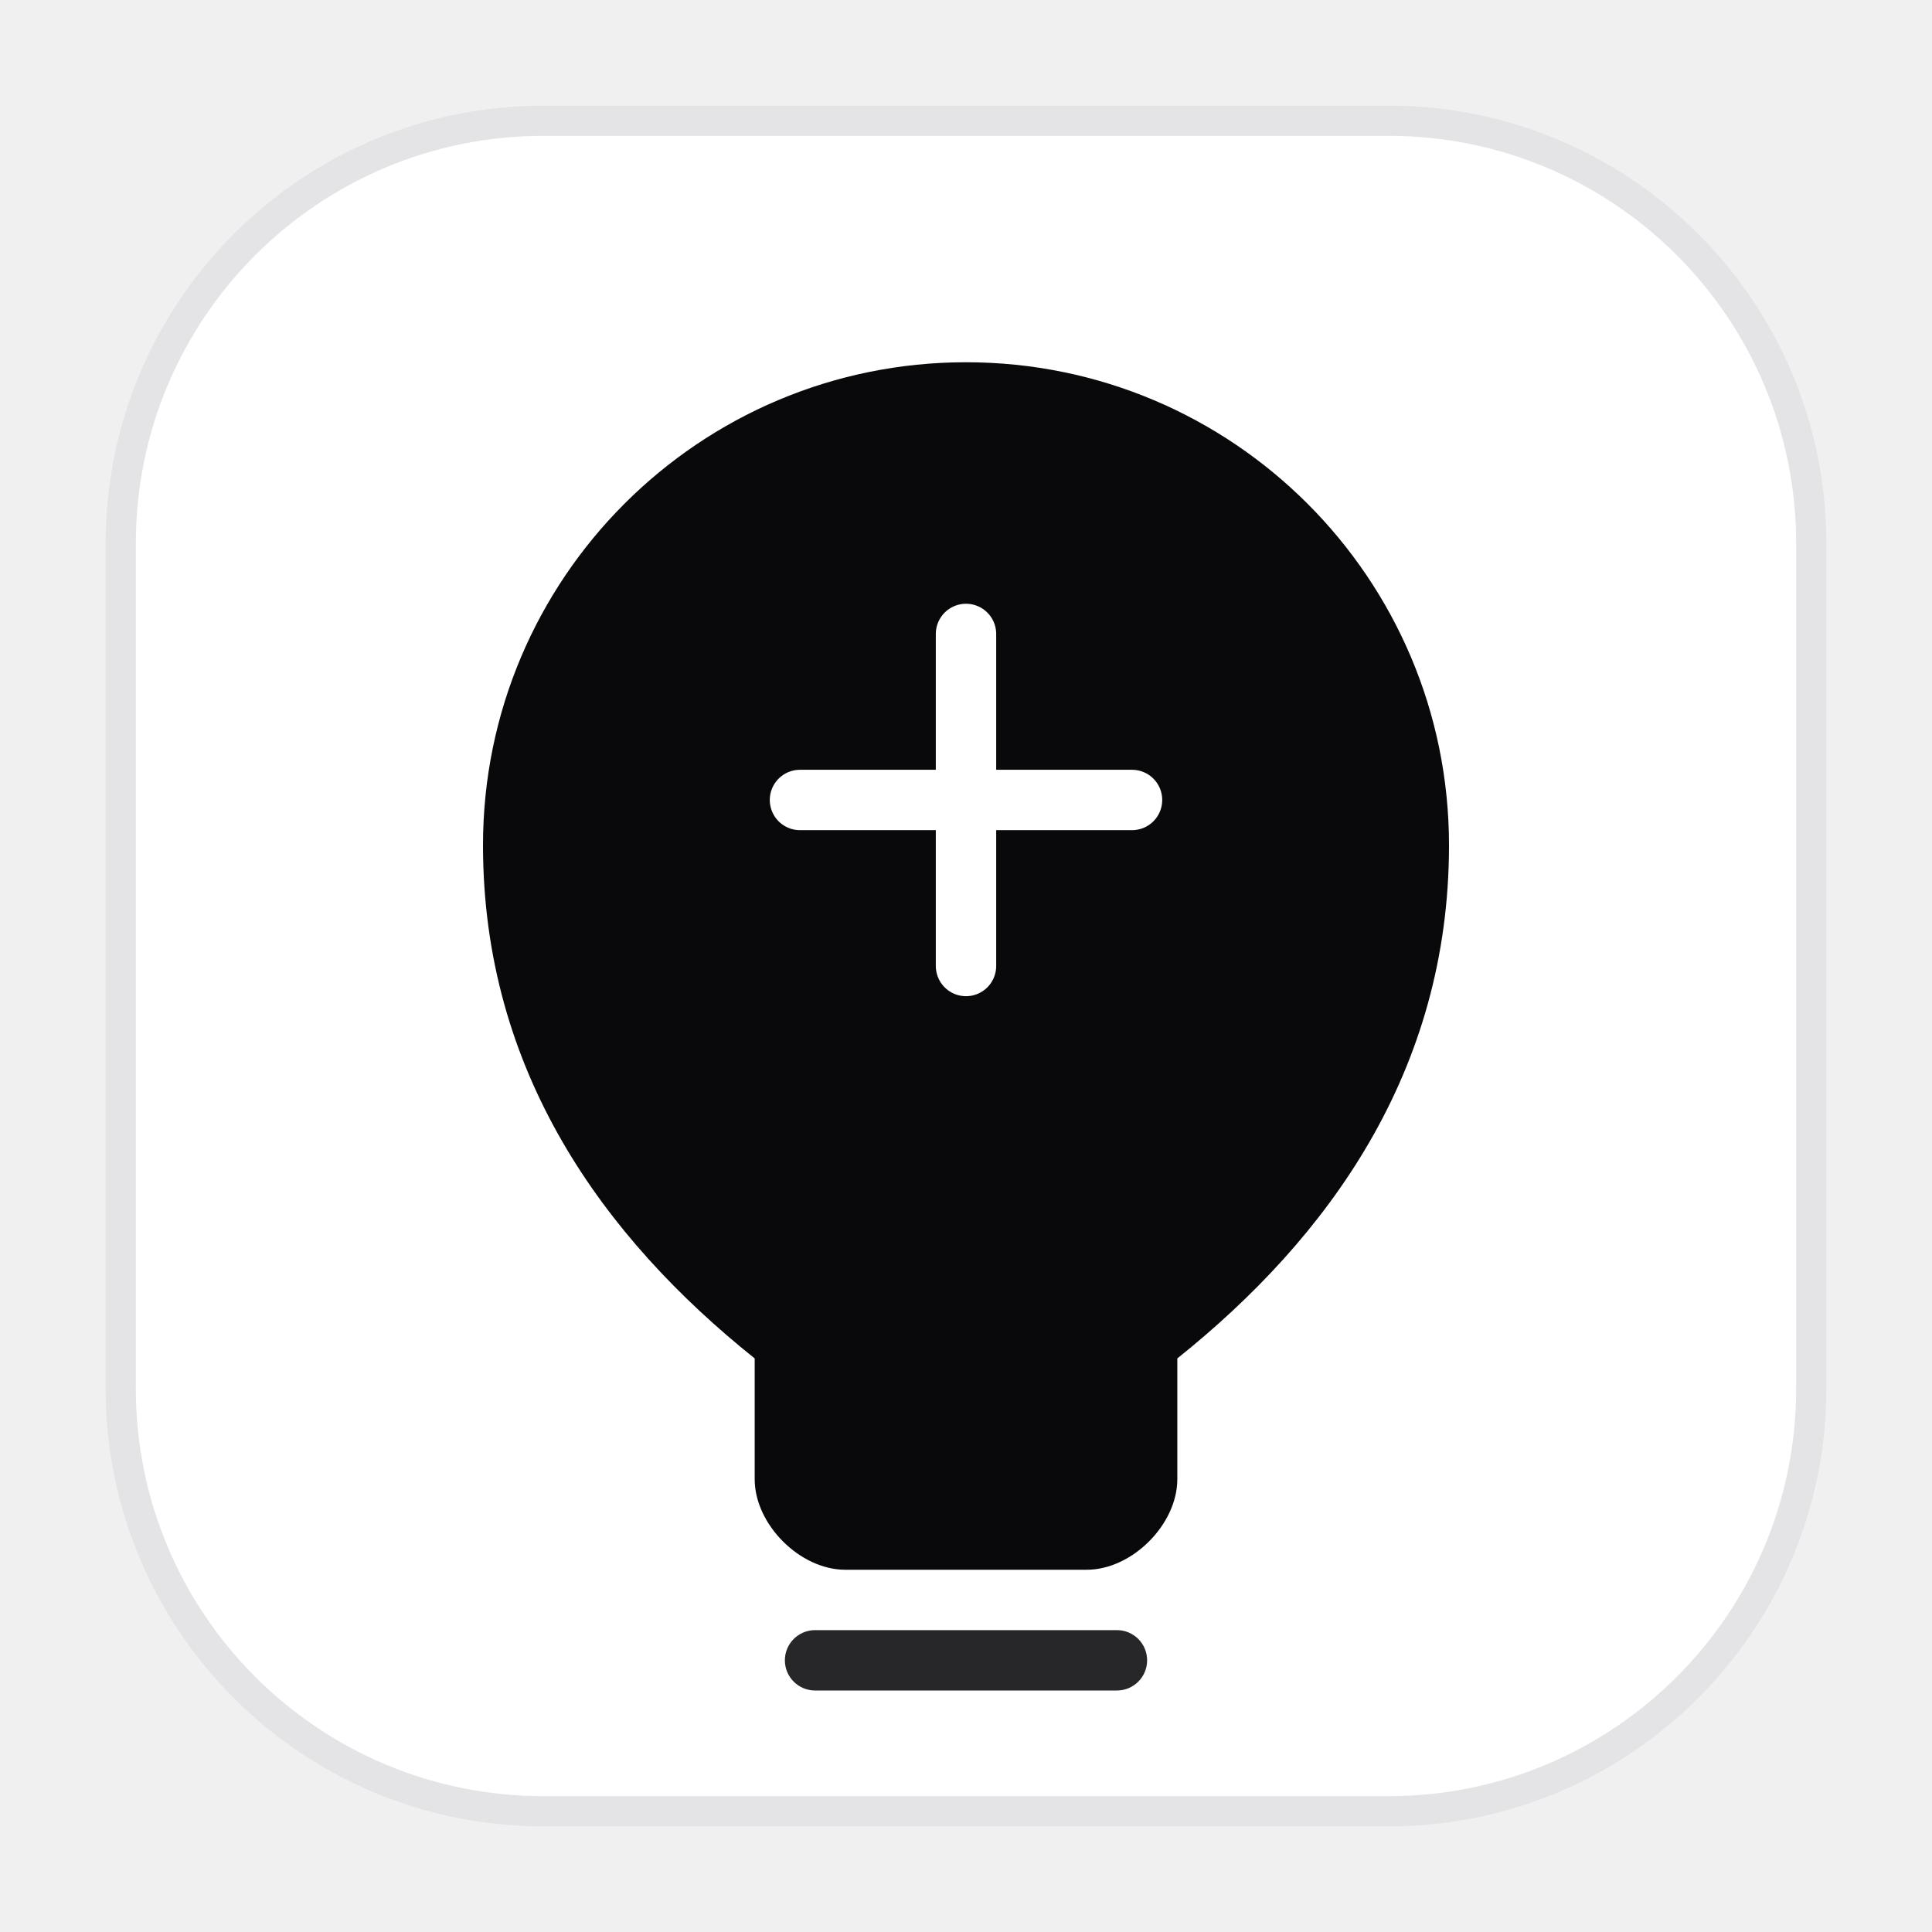
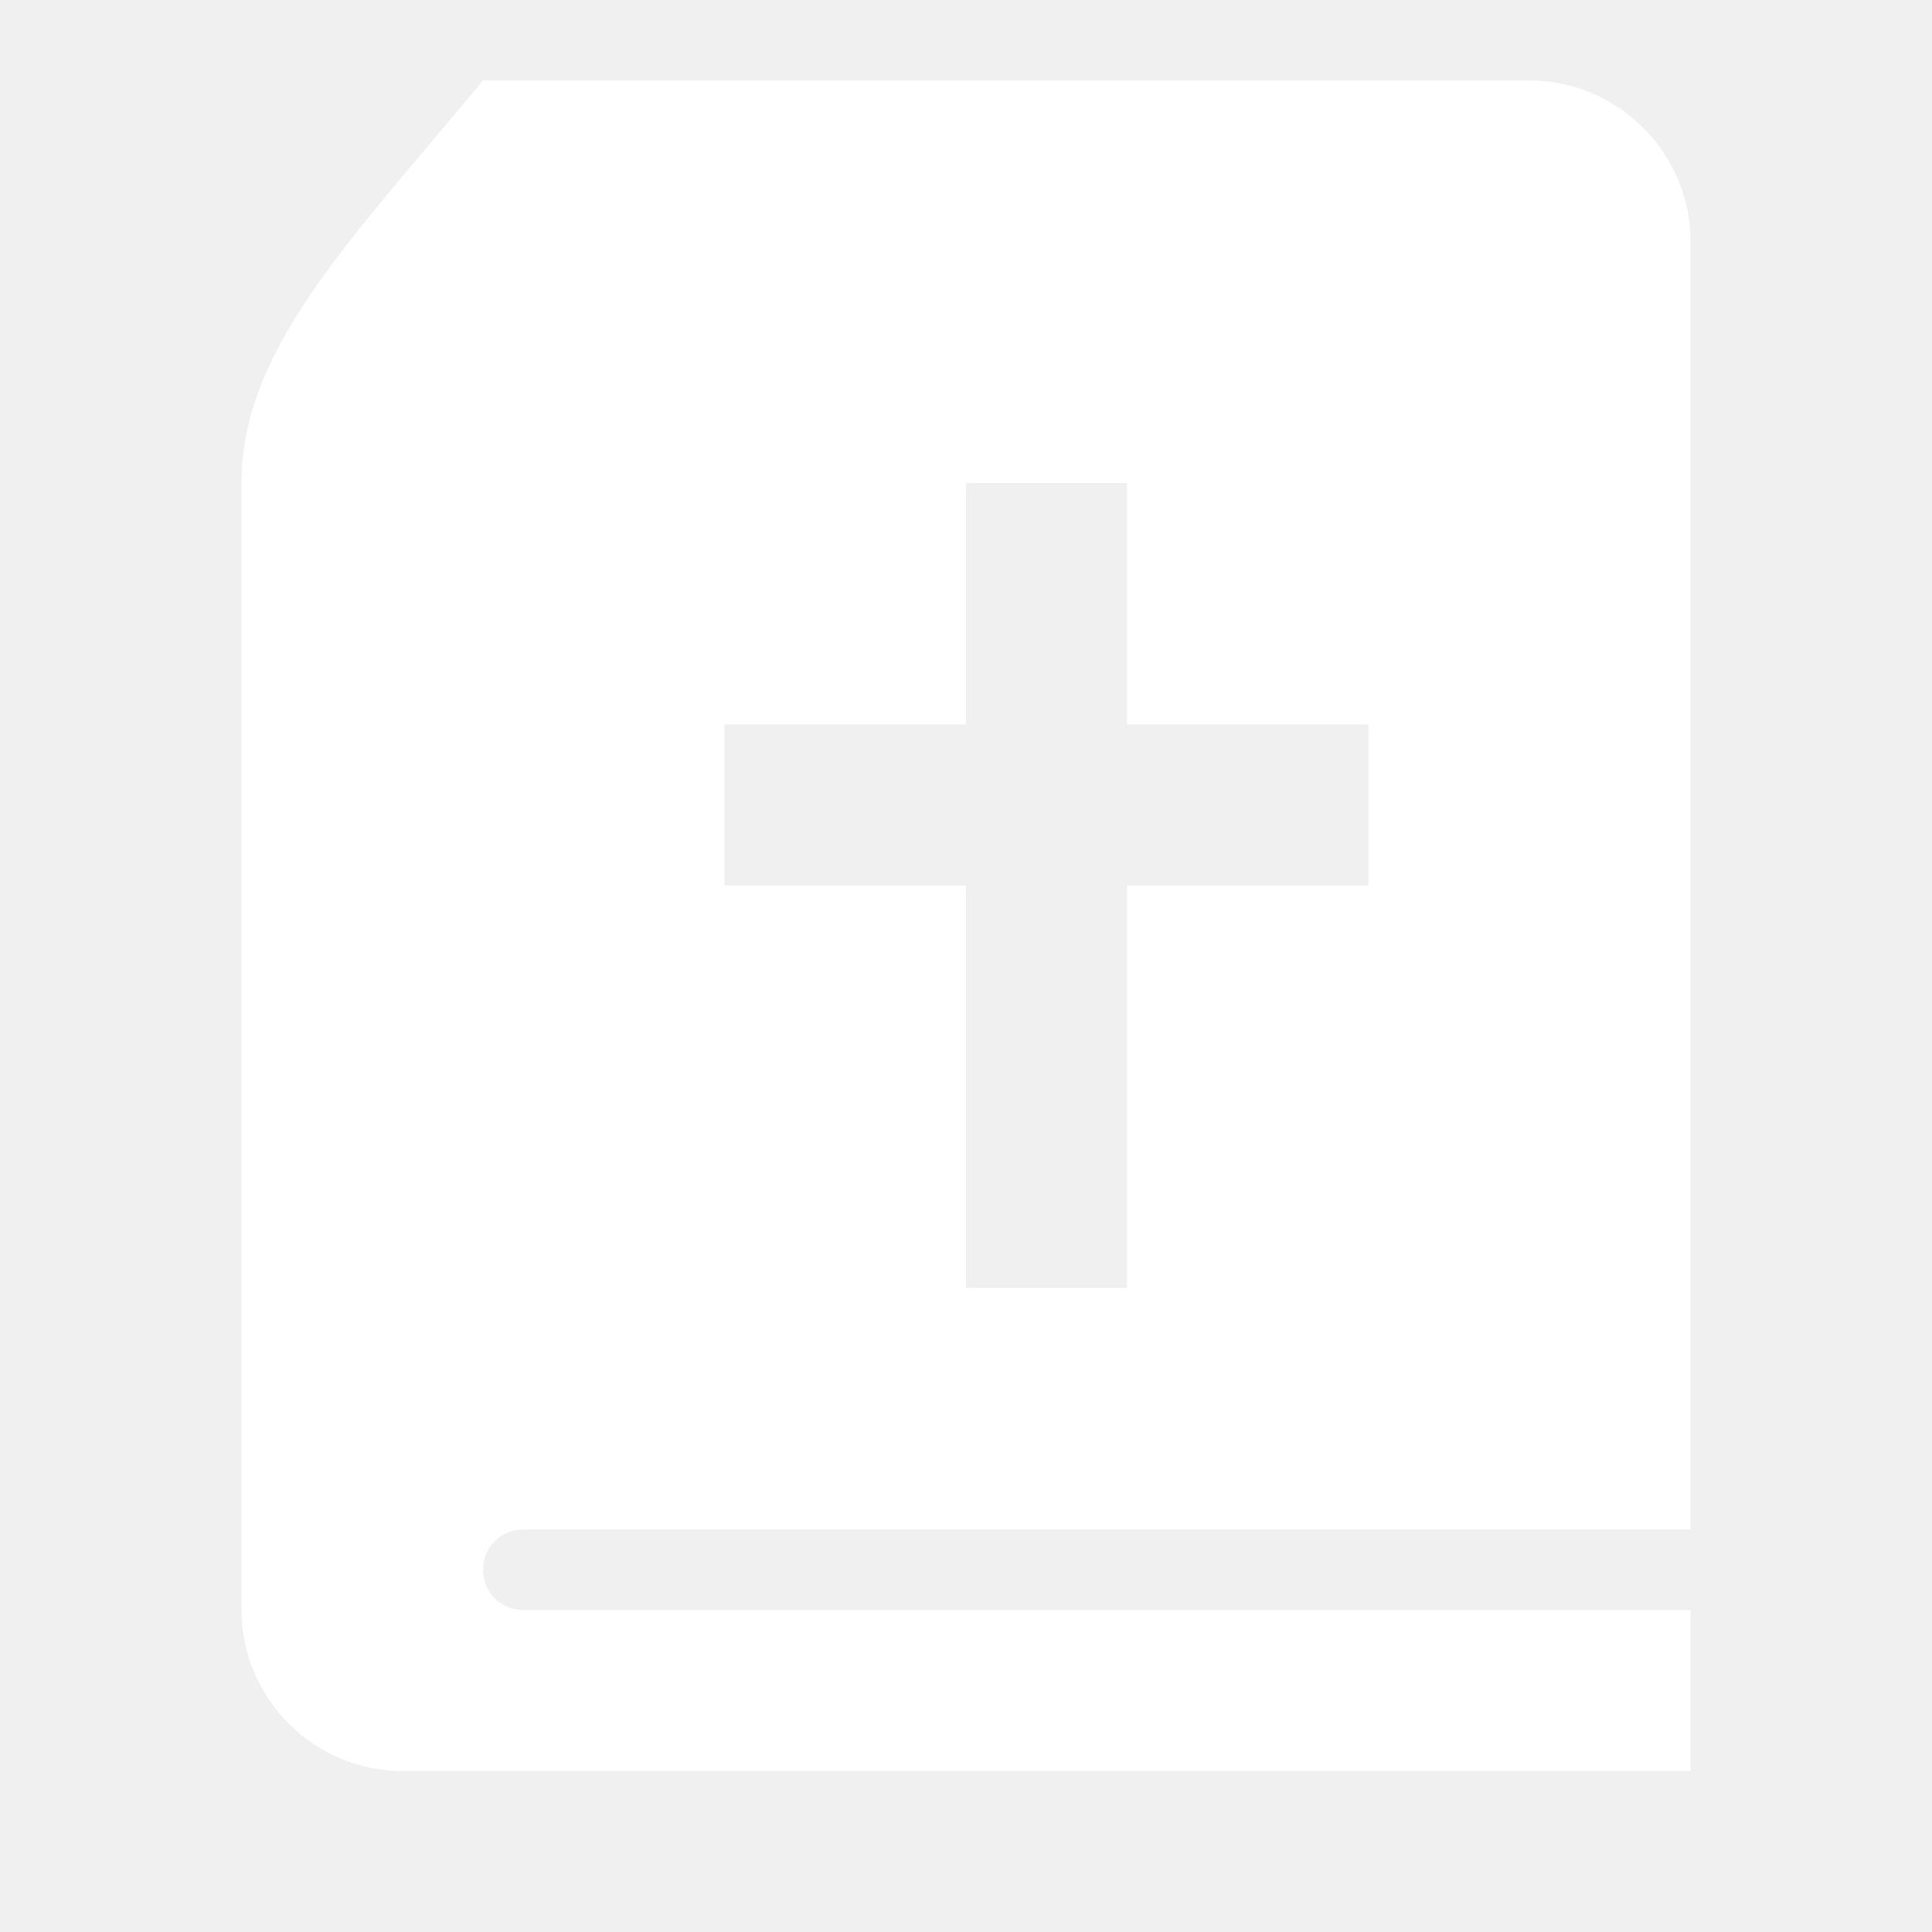
- <svg xmlns="http://www.w3.org/2000/svg" viewBox="0 0 128 128">
-   <rect x="8" y="8" width="112" height="112" rx="28" fill="#FFFFFF" stroke="#E4E4E7" stroke-width="2" />
-   <g fill="#09090B">
-     <path d="M64,24 A32,32 0 0,0 32,56 C32,71 40,82 50,90 L50,98 C50,101 53,104 56,104 L72,104 C75,104 78,101 78,98 L78,90 C88,82 96,71 96,56 A32,32 0 0,0 64,24 Z" />
-     <path d="M54,108 H74 A2,2 0 0,1 76,110 V110 A2,2 0 0,1 74,112 H54 A2,2 0 0,1 52,110 V110 A2,2 0 0,1 54,108 Z" fill="#27272A" />
-   </g>
-   <path d="M64,42 V64 M53,53 H75" stroke="#FFFFFF" stroke-width="4" stroke-linecap="round" />
+ <svg xmlns="http://www.w3.org/2000/svg" viewBox="0 0 24 24" fill="white">
+   <path d="M6 22h15v-2H6.5c-.28 0-.5-.22-.5-.5s.22-.5.5-.5H21V3c0-1.1-.9-2-2-2H6C4.34 3 3 4.34 3 6v14c0 1.1.9 2 2 2zM12 6h2v3h3v2h-3v5h-2v-5H9V9h3V6z" />
</svg>
